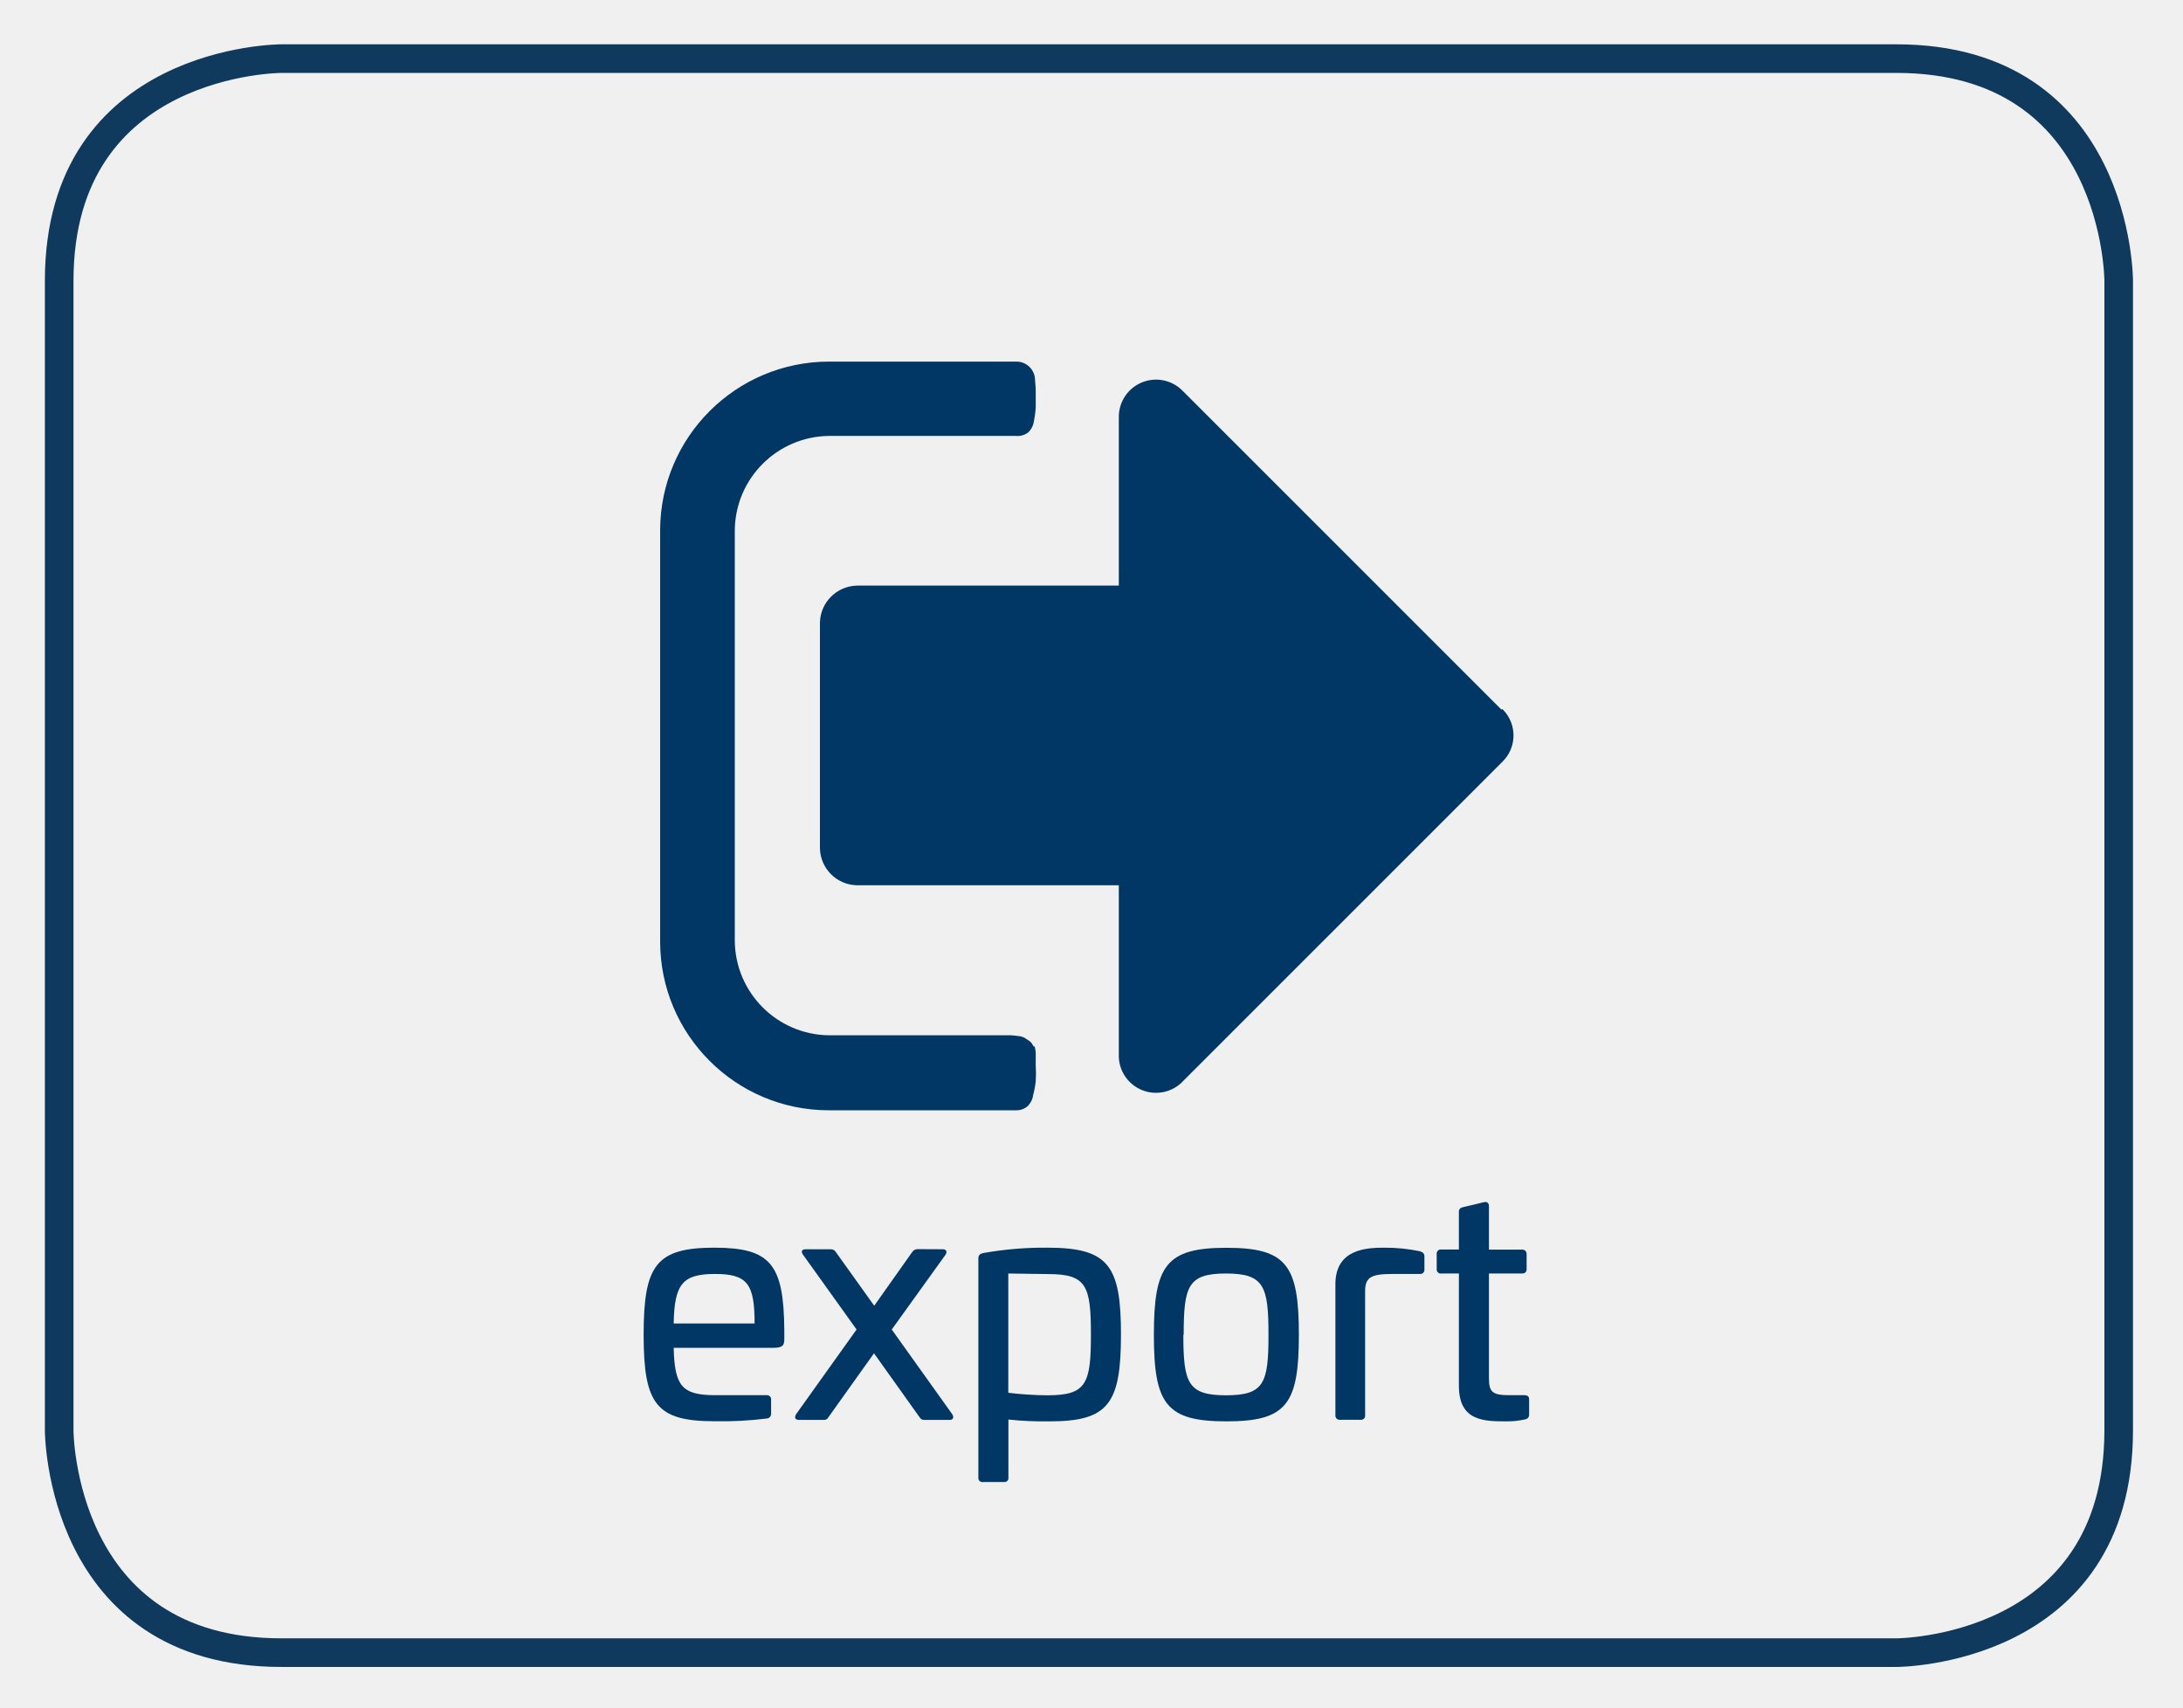
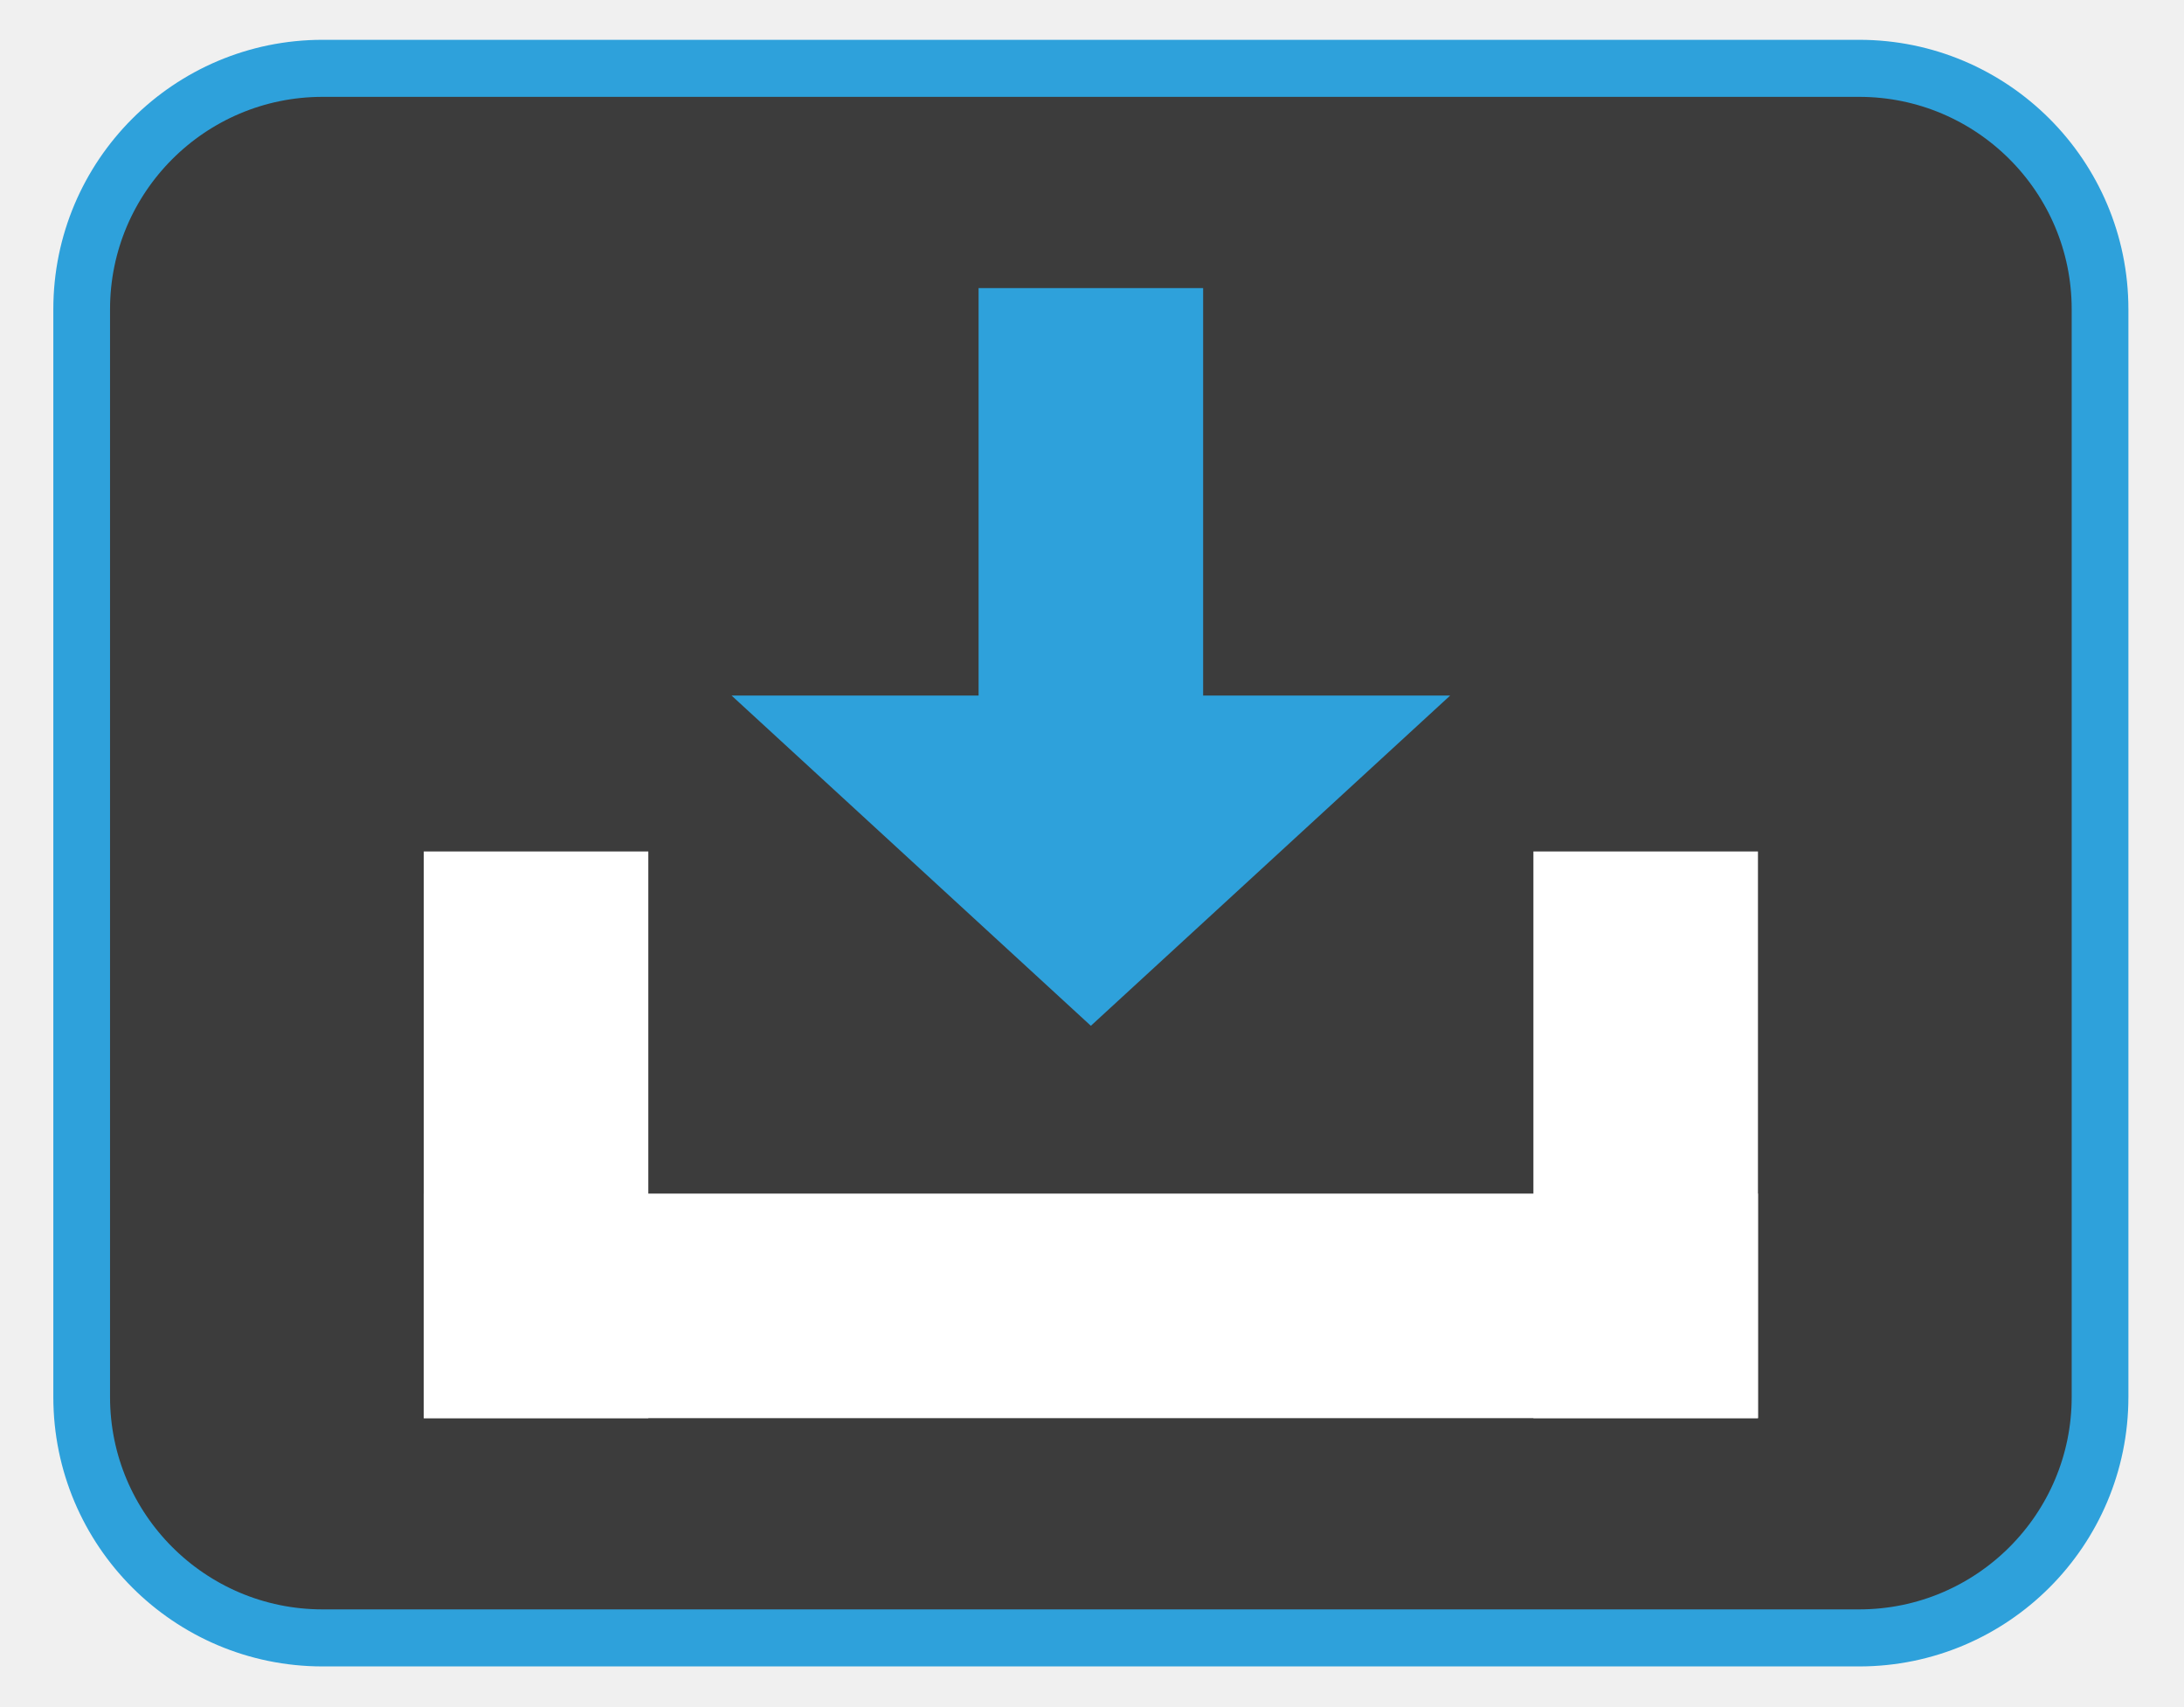
- <svg xmlns="http://www.w3.org/2000/svg" viewBox="0 0 191.8 150">
-   <g id="Ebene_9" data-name="Ebene 9">
-     <path d="M131.91,62.34l-28-28a3.27,3.27,0,0,0-5.61,2.31v14.8h-23a3.33,3.33,0,0,0-3.26,3.27V74.52a3.32,3.32,0,0,0,3.26,3.26h23V92.61A3.27,3.27,0,0,0,104,94.93l28-28a3.23,3.23,0,0,0,.08-4.55l-.08-.08M90.79,91.92a1,1,0,0,0-.35-.46L90,91.17a1.56,1.56,0,0,0-.59-.15,5.9,5.9,0,0,0-.59-.06h-16a8.37,8.37,0,0,1-8.26-8.25V46.55a8.37,8.37,0,0,1,8.26-8.25H89.25A1.55,1.55,0,0,0,90.33,38a1.67,1.67,0,0,0,.51-1A8.18,8.18,0,0,0,91,35.76c0-.45,0-.91,0-1.36s-.06-.89-.06-1a1.63,1.63,0,0,0-1.63-1.63H72.81A14.85,14.85,0,0,0,58,46.55V82.74a14.83,14.83,0,0,0,14.8,14.81H89.25a1.52,1.52,0,0,0,1-.33,1.63,1.63,0,0,0,.52-1A8.17,8.17,0,0,0,91,95a10.29,10.29,0,0,0,0-1.36c0-.55,0-.89,0-1a2.37,2.37,0,0,0-.1-.7" style="fill:#003764" />
-     <path d="M68.91,116.86v.79c0,.55-.13.77-1,.77H59.19c.08,3.34.71,4.16,3.65,4.16h4.49a.37.37,0,0,1,.42.31v1.3a.41.41,0,0,1-.38.44h0a31.88,31.88,0,0,1-4.58.24c-5.14,0-6.24-1.5-6.24-7.61s1.1-7.64,6.24-7.64C67.72,109.63,68.86,111.08,68.91,116.86Zm-9.72-.58H66.3c0-3.48-.63-4.35-3.48-4.35s-3.57.88-3.63,4.36Z" style="fill:#003764" />
-     <path d="M82.84,109.76c.32,0,.41.23.22.5l-4.71,6.55,5.32,7.45c.16.27.08.49-.22.49H81.2a.44.44,0,0,1-.41-.24l-4-5.61-4,5.61a.4.4,0,0,1-.41.24H70.18c-.32,0-.4-.22-.24-.49l5.32-7.45-4.69-6.55c-.22-.27-.13-.5.19-.5H73a.5.5,0,0,1,.44.25l3.37,4.71L80.15,110a.55.55,0,0,1,.47-.25Z" style="fill:#003764" />
-     <path d="M98.49,117.24c0,6.09-1.1,7.64-6.27,7.64a29.15,29.15,0,0,1-3.62-.16v5.08a.35.35,0,0,1-.3.41H86.38a.36.36,0,0,1-.42-.3V110.56c0-.31.17-.41.44-.47a30.78,30.78,0,0,1,5.67-.47C97.39,109.63,98.49,111.19,98.49,117.24Zm-9.9-5.35v10.48a30.73,30.73,0,0,0,3.45.22c3.4,0,3.81-1,3.81-5.32s-.39-5.33-3.76-5.33Z" style="fill:#003764" />
-     <path d="M114.12,117.27c0,6.09-1.07,7.61-6.36,7.61s-6.38-1.5-6.38-7.61,1.1-7.64,6.38-7.64S114.12,111.16,114.12,117.27Zm-10.15,0c0,4.25.4,5.32,3.75,5.32s3.73-1.06,3.73-5.32-.38-5.38-3.73-5.38S104,113,104,117.27Z" style="fill:#003764" />
-     <path d="M124.73,109.93c.27.08.42.19.42.46v1.15a.36.36,0,0,1-.32.39h-2.5c-1.89,0-2.39.3-2.39,1.53v10.88a.35.35,0,0,1-.32.4.17.17,0,0,1-.1,0h-1.77a.37.37,0,0,1-.42-.31v-11.6c0-3.1,2.74-3.21,4.33-3.21A15.08,15.08,0,0,1,124.73,109.93Z" style="fill:#003764" />
-     <path d="M130.35,105.63c.31-.08.47.05.47.36v3.8h2.87c.31,0,.44.15.44.42v1.28c0,.27-.13.4-.44.4h-2.87v9.21c0,1.21.32,1.48,1.78,1.48h1.31c.31,0,.44.11.44.39v1.32c0,.24-.13.38-.41.43a7.26,7.26,0,0,1-1.54.16c-2,0-4.22,0-4.22-3.12v-9.87h-1.53a.36.36,0,0,1-.42-.3V110.2a.37.37,0,0,1,.31-.42h1.64v-3.27a.39.39,0,0,1,.33-.44h0Z" style="fill:#003764" />
-     <path d="M24.72,5.15S5.2,5.15,5.2,24.67v101s0,19.53,19.52,19.53h141.9s19.53,0,19.53-19.53V24.67s0-19.52-19.53-19.52Z" style="fill:none;stroke:#103a5d;stroke-width:2.514px" />
+ <svg xmlns="http://www.w3.org/2000/svg" width="100%" height="100%" viewBox="0 0 192 150" version="1.1" xml:space="preserve" style="fill-rule:evenodd;clip-rule:evenodd;stroke-linecap:round;stroke-linejoin:round;stroke-miterlimit:1.5;">
+   <g id="Ebene_9">
+     <g transform="matrix(0.973783,0,0,0.97943,4.07961,2.75886)">
+       <path d="M185.4,24.939L185.4,122.578C185.4,134.512 175.655,144.2 163.653,144.2L24.932,144.2C12.93,144.2 3.185,134.512 3.185,122.578L3.185,24.939C3.185,13.005 12.93,3.317 24.932,3.317L163.653,3.317C175.655,3.317 185.4,13.005 185.4,24.939Z" style="fill:rgb(60,60,60);stroke:rgb(46,161,219);stroke-width:5.12px;" />
+     </g>
+     <g>
+       <g>
+         <g transform="matrix(1,0,0,0.637232,0.642474,64.3013)">
+           <rect x="36.612" y="63.762" width="117.292" height="30.979" style="fill:white;" />
+         </g>
+         <g transform="matrix(2.60081e-17,0.424745,-0.637232,3.90192e-17,97.6261,59.3036)">
+           <rect x="36.612" y="63.762" width="117.292" height="30.979" style="fill:white;" />
+         </g>
+         <g transform="matrix(-1,-1.22465e-16,1.22465e-16,-1,184.484,105.742)">
+           <path d="M88.584,15.561L120.173,44.596L56.995,44.596L88.584,15.561Z" style="fill:rgb(46,161,219);" />
+         </g>
+         <g transform="matrix(2.60081e-17,0.424745,-0.637232,3.90192e-17,195.177,59.3036)">
+           <rect x="36.612" y="63.762" width="117.292" height="30.979" style="fill:white;" />
+         </g>
+       </g>
+       <g transform="matrix(2.60081e-17,-0.424745,0.637232,3.90192e-17,45.3985,90.6964)">
+         <rect x="36.612" y="63.762" width="117.292" height="30.979" style="fill:rgb(46,161,219);" />
+       </g>
+     </g>
  </g>
</svg>
